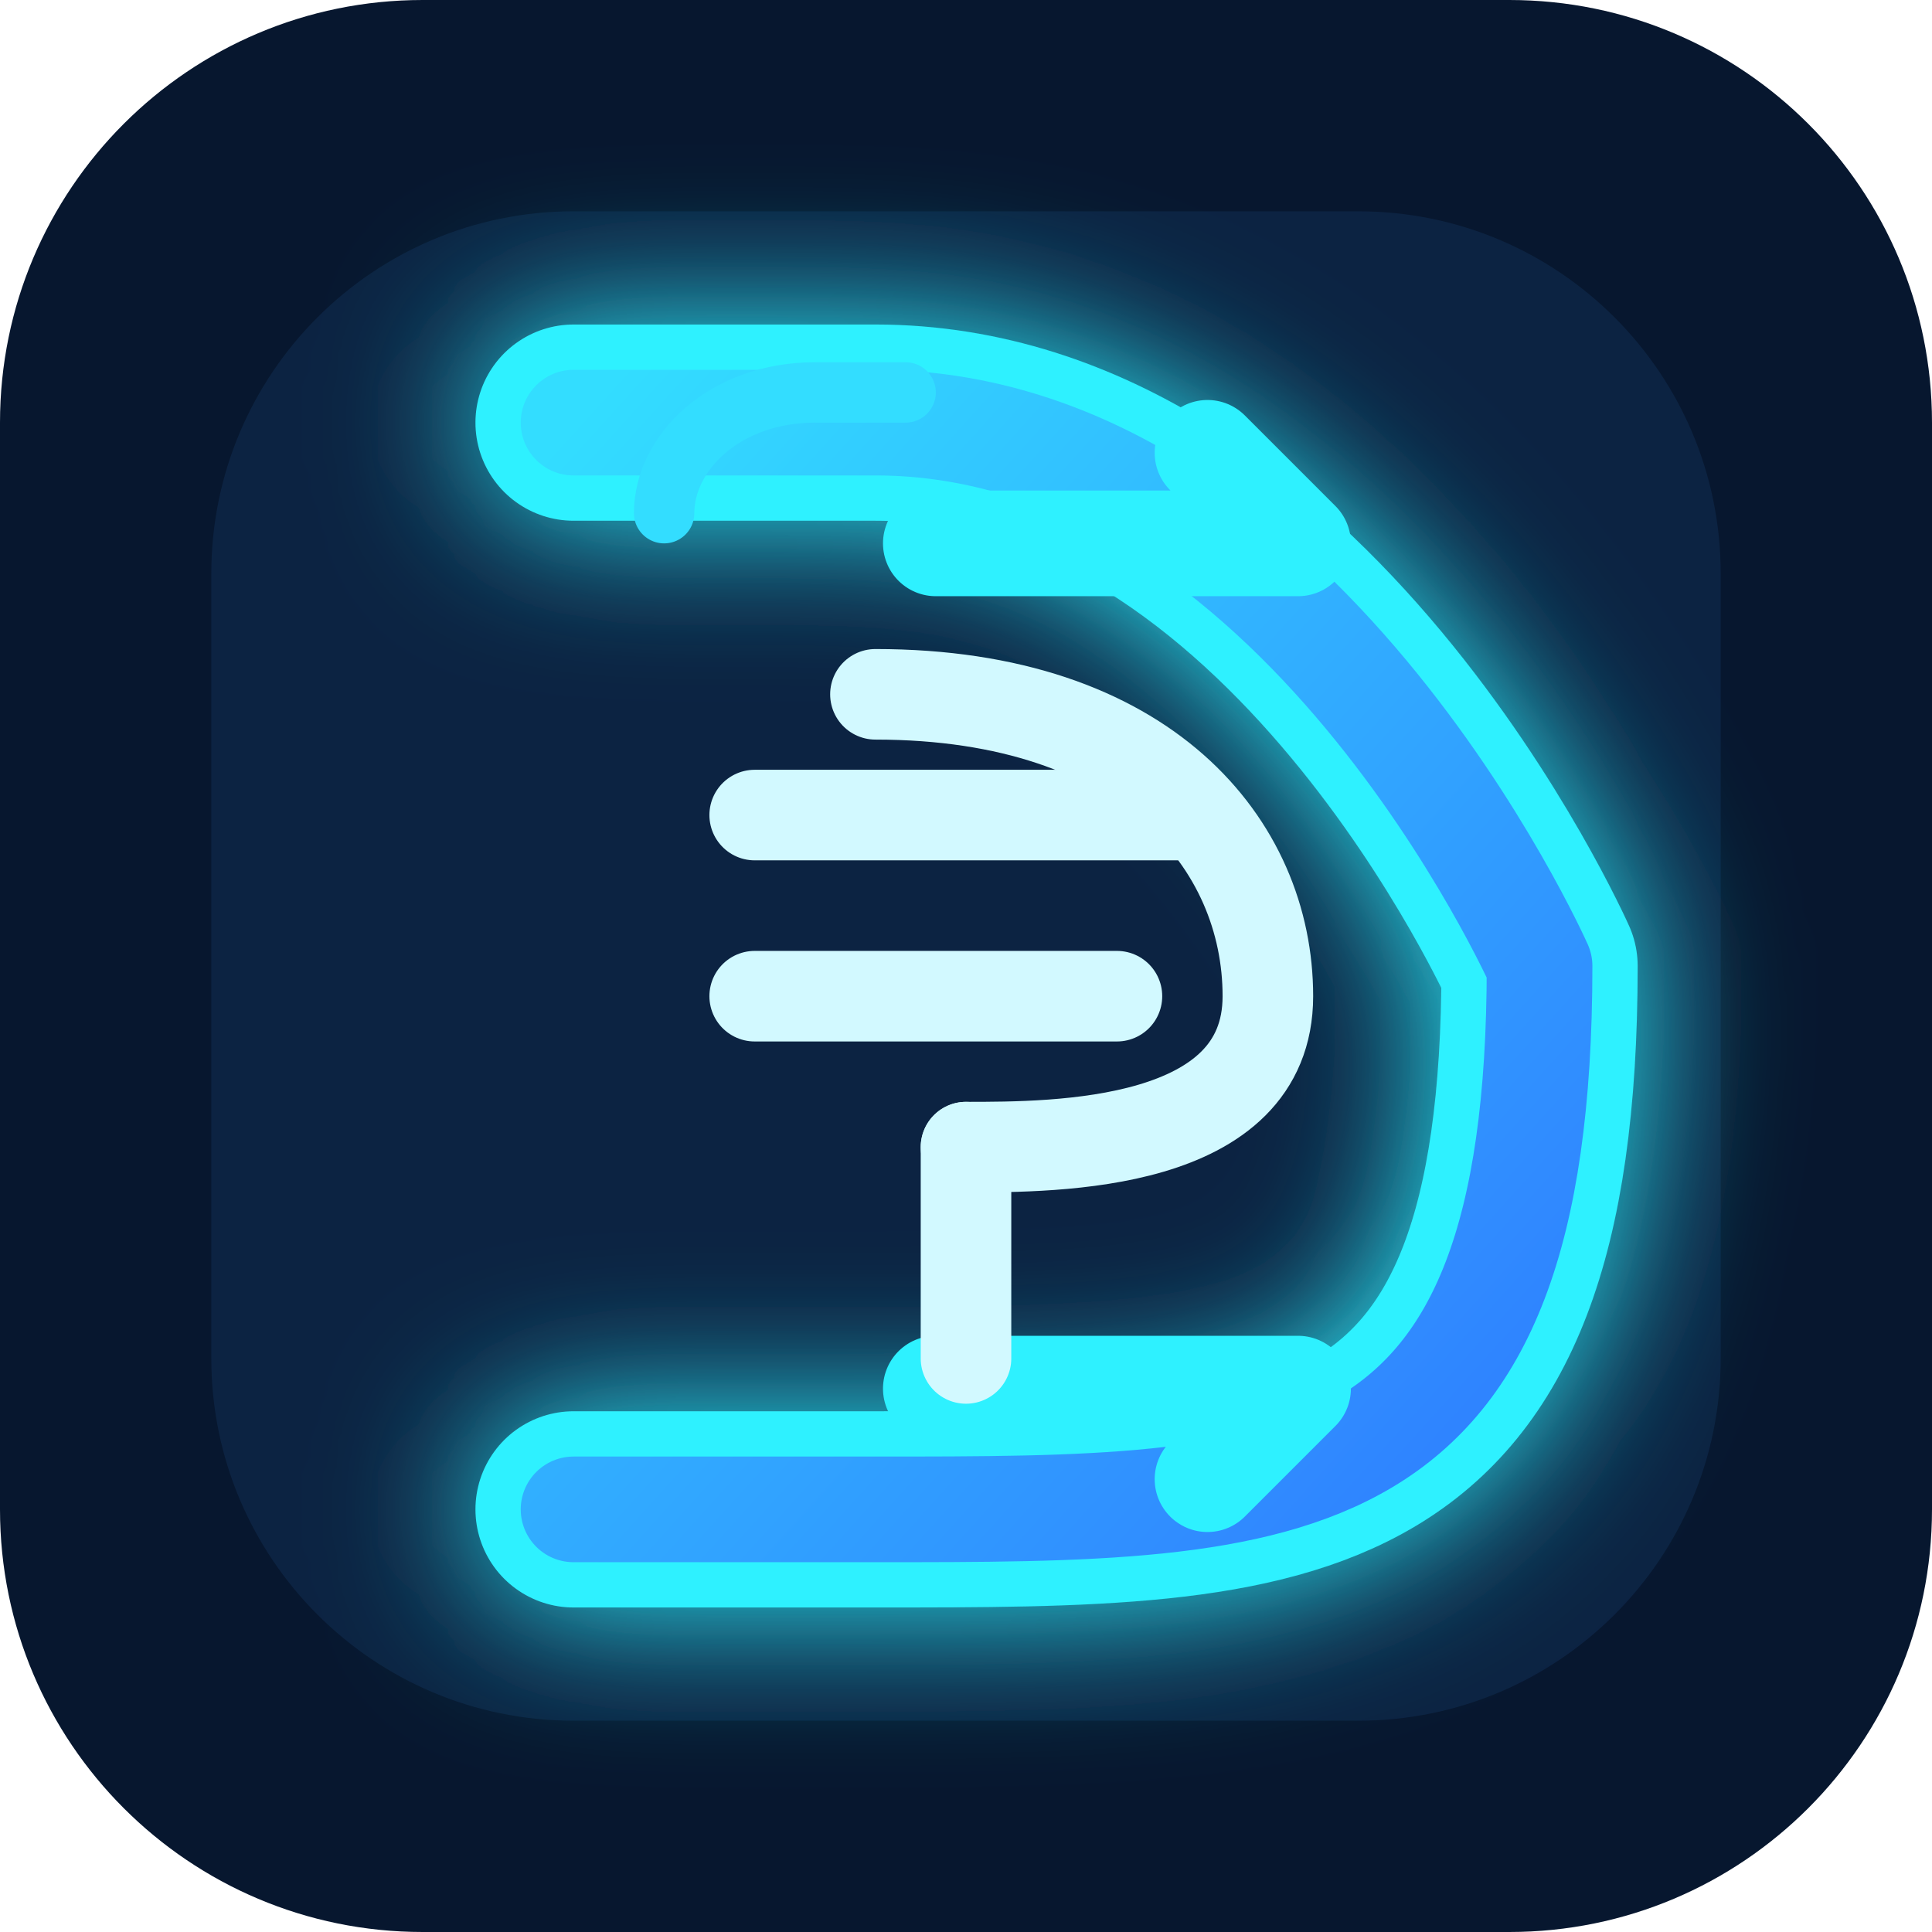
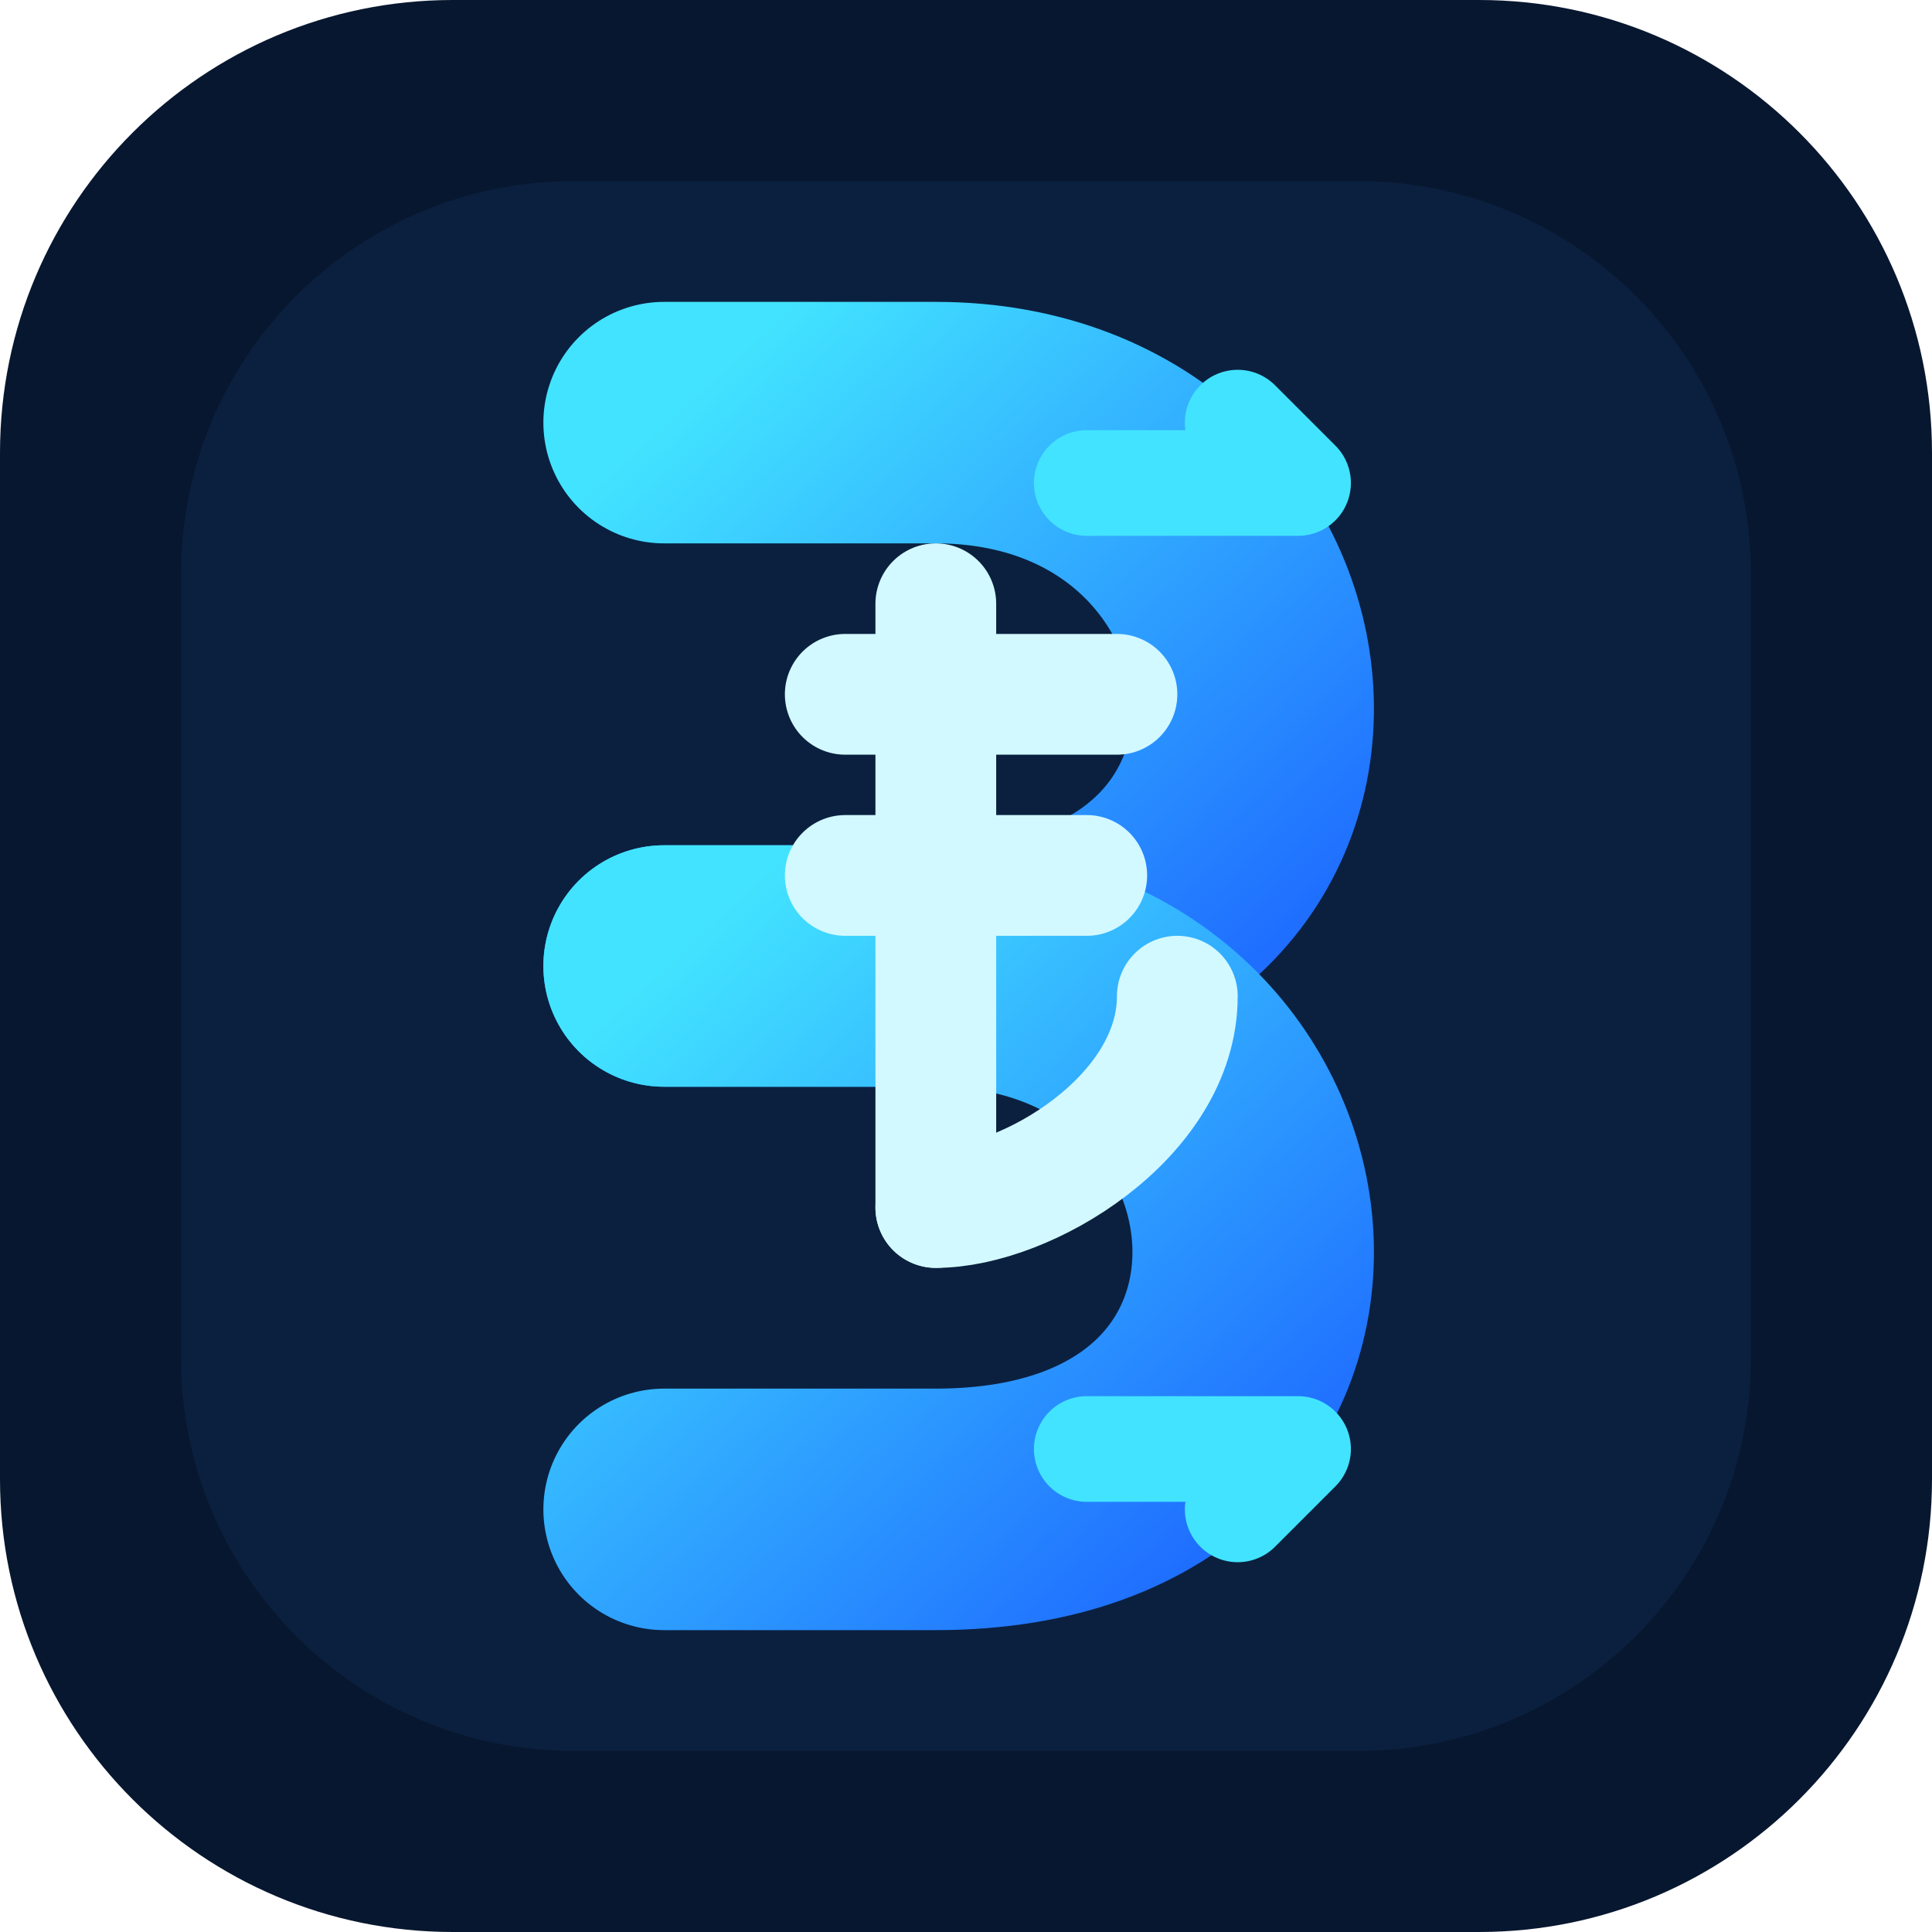
<svg xmlns="http://www.w3.org/2000/svg" viewBox="0 0 128 128" shape-rendering="geometricPrecision">
  <defs>
    <linearGradient id="glow" x1="0" y1="0" x2="1" y2="1">
-       <stop offset="0%" stop-color="#33ddff" />
-       <stop offset="100%" stop-color="#2f7cff" />
+       <stop offset="0%" stop-color="#42e3ff" />
+       <stop offset="100%" stop-color="#1f6eff" />
    </linearGradient>
-     <filter id="softGlow" x="-40%" y="-40%" width="180%" height="180%">
-       <feGaussianBlur stdDeviation="5" result="blur" />
+     <filter id="blurGlow" x="-40%" y="-40%" width="180%" height="180%">
+       <feGaussianBlur stdDeviation="6" result="glow" />
      <feMerge>
-         <feMergeNode in="blur" />
+         <feMergeNode in="glow" />
        <feMergeNode in="SourceGraphic" />
      </feMerge>
    </filter>
  </defs>
-   <rect width="128" height="128" rx="28" fill="#07172f" />
-   <rect x="14" y="14" width="100" height="100" rx="24" fill="#0c2342" />
-   <path d="M38 28 H58 C86 28 102 64 102 64 C102 100 86 100 58 100 H38" fill="none" stroke="#2ef1ff" stroke-width="13" stroke-linecap="round" stroke-linejoin="round" filter="url(#softGlow)" />
-   <path d="M38 28 H58 C86 28 102 64 102 64 C102 100 86 100 58 100 H38" fill="none" stroke="url(#glow)" stroke-width="7" stroke-linecap="round" stroke-linejoin="round" />
-   <path d="M62 36 L86 36 L80 30" fill="none" stroke="#2ef1ff" stroke-width="7" stroke-linecap="round" stroke-linejoin="round" />
-   <path d="M62 92 L86 92 L80 98" fill="none" stroke="#2ef1ff" stroke-width="7" stroke-linecap="round" stroke-linejoin="round" />
-   <path d="M50 54 H78" fill="none" stroke="#d2f9ff" stroke-width="6" stroke-linecap="round" />
-   <path d="M50 66 H74" fill="none" stroke="#d2f9ff" stroke-width="6" stroke-linecap="round" />
-   <path d="M58 46 C76 46 84 56 84 66 C84 76 70 76 64 76" fill="none" stroke="#d2f9ff" stroke-width="6" stroke-linecap="round" stroke-linejoin="round" />
-   <path d="M64 76 L64 90" fill="none" stroke="#d2f9ff" stroke-width="6" stroke-linecap="round" />
-   <circle cx="66" cy="66" r="1.5" fill="#d2f9ff" />
-   <path d="M44 34 C44 30 48 26 54 26 H60" fill="none" stroke="#33ddff" stroke-width="4" stroke-linecap="round" />
+   <rect width="128" height="128" rx="30" fill="#07172f" />
+   <rect x="12" y="12" width="104" height="104" rx="26" fill="#0b203f" />
+   <path d="M44 28 V100" stroke="url(#glow)" stroke-width="16" stroke-linecap="round" filter="url(#blurGlow)" />
+   <path d="M44 28 H62 C88 28 92 64 62 64 H44" stroke="url(#glow)" stroke-width="16" stroke-linecap="round" stroke-linejoin="round" fill="none" />
+   <path d="M44 64 H62 C88 64 92 100 62 100 H44" stroke="url(#glow)" stroke-width="16" stroke-linecap="round" stroke-linejoin="round" fill="none" />
+   <path d="M72 32 L86 32 L82 28" fill="none" stroke="#42e3ff" stroke-width="7" stroke-linecap="round" stroke-linejoin="round" />
+   <path d="M72 96 L86 96 L82 100" fill="none" stroke="#42e3ff" stroke-width="7" stroke-linecap="round" stroke-linejoin="round" />
+   <path d="M56 46 H74" stroke="#d2f9ff" stroke-width="8" stroke-linecap="round" />
+   <path d="M56 58 H72" stroke="#d2f9ff" stroke-width="8" stroke-linecap="round" />
+   <path d="M62 40 V80" stroke="#d2f9ff" stroke-width="8" stroke-linecap="round" />
+   <path d="M62 80 C68 80 78 74 78 66" stroke="#d2f9ff" stroke-width="8" stroke-linecap="round" fill="none" />
</svg>
